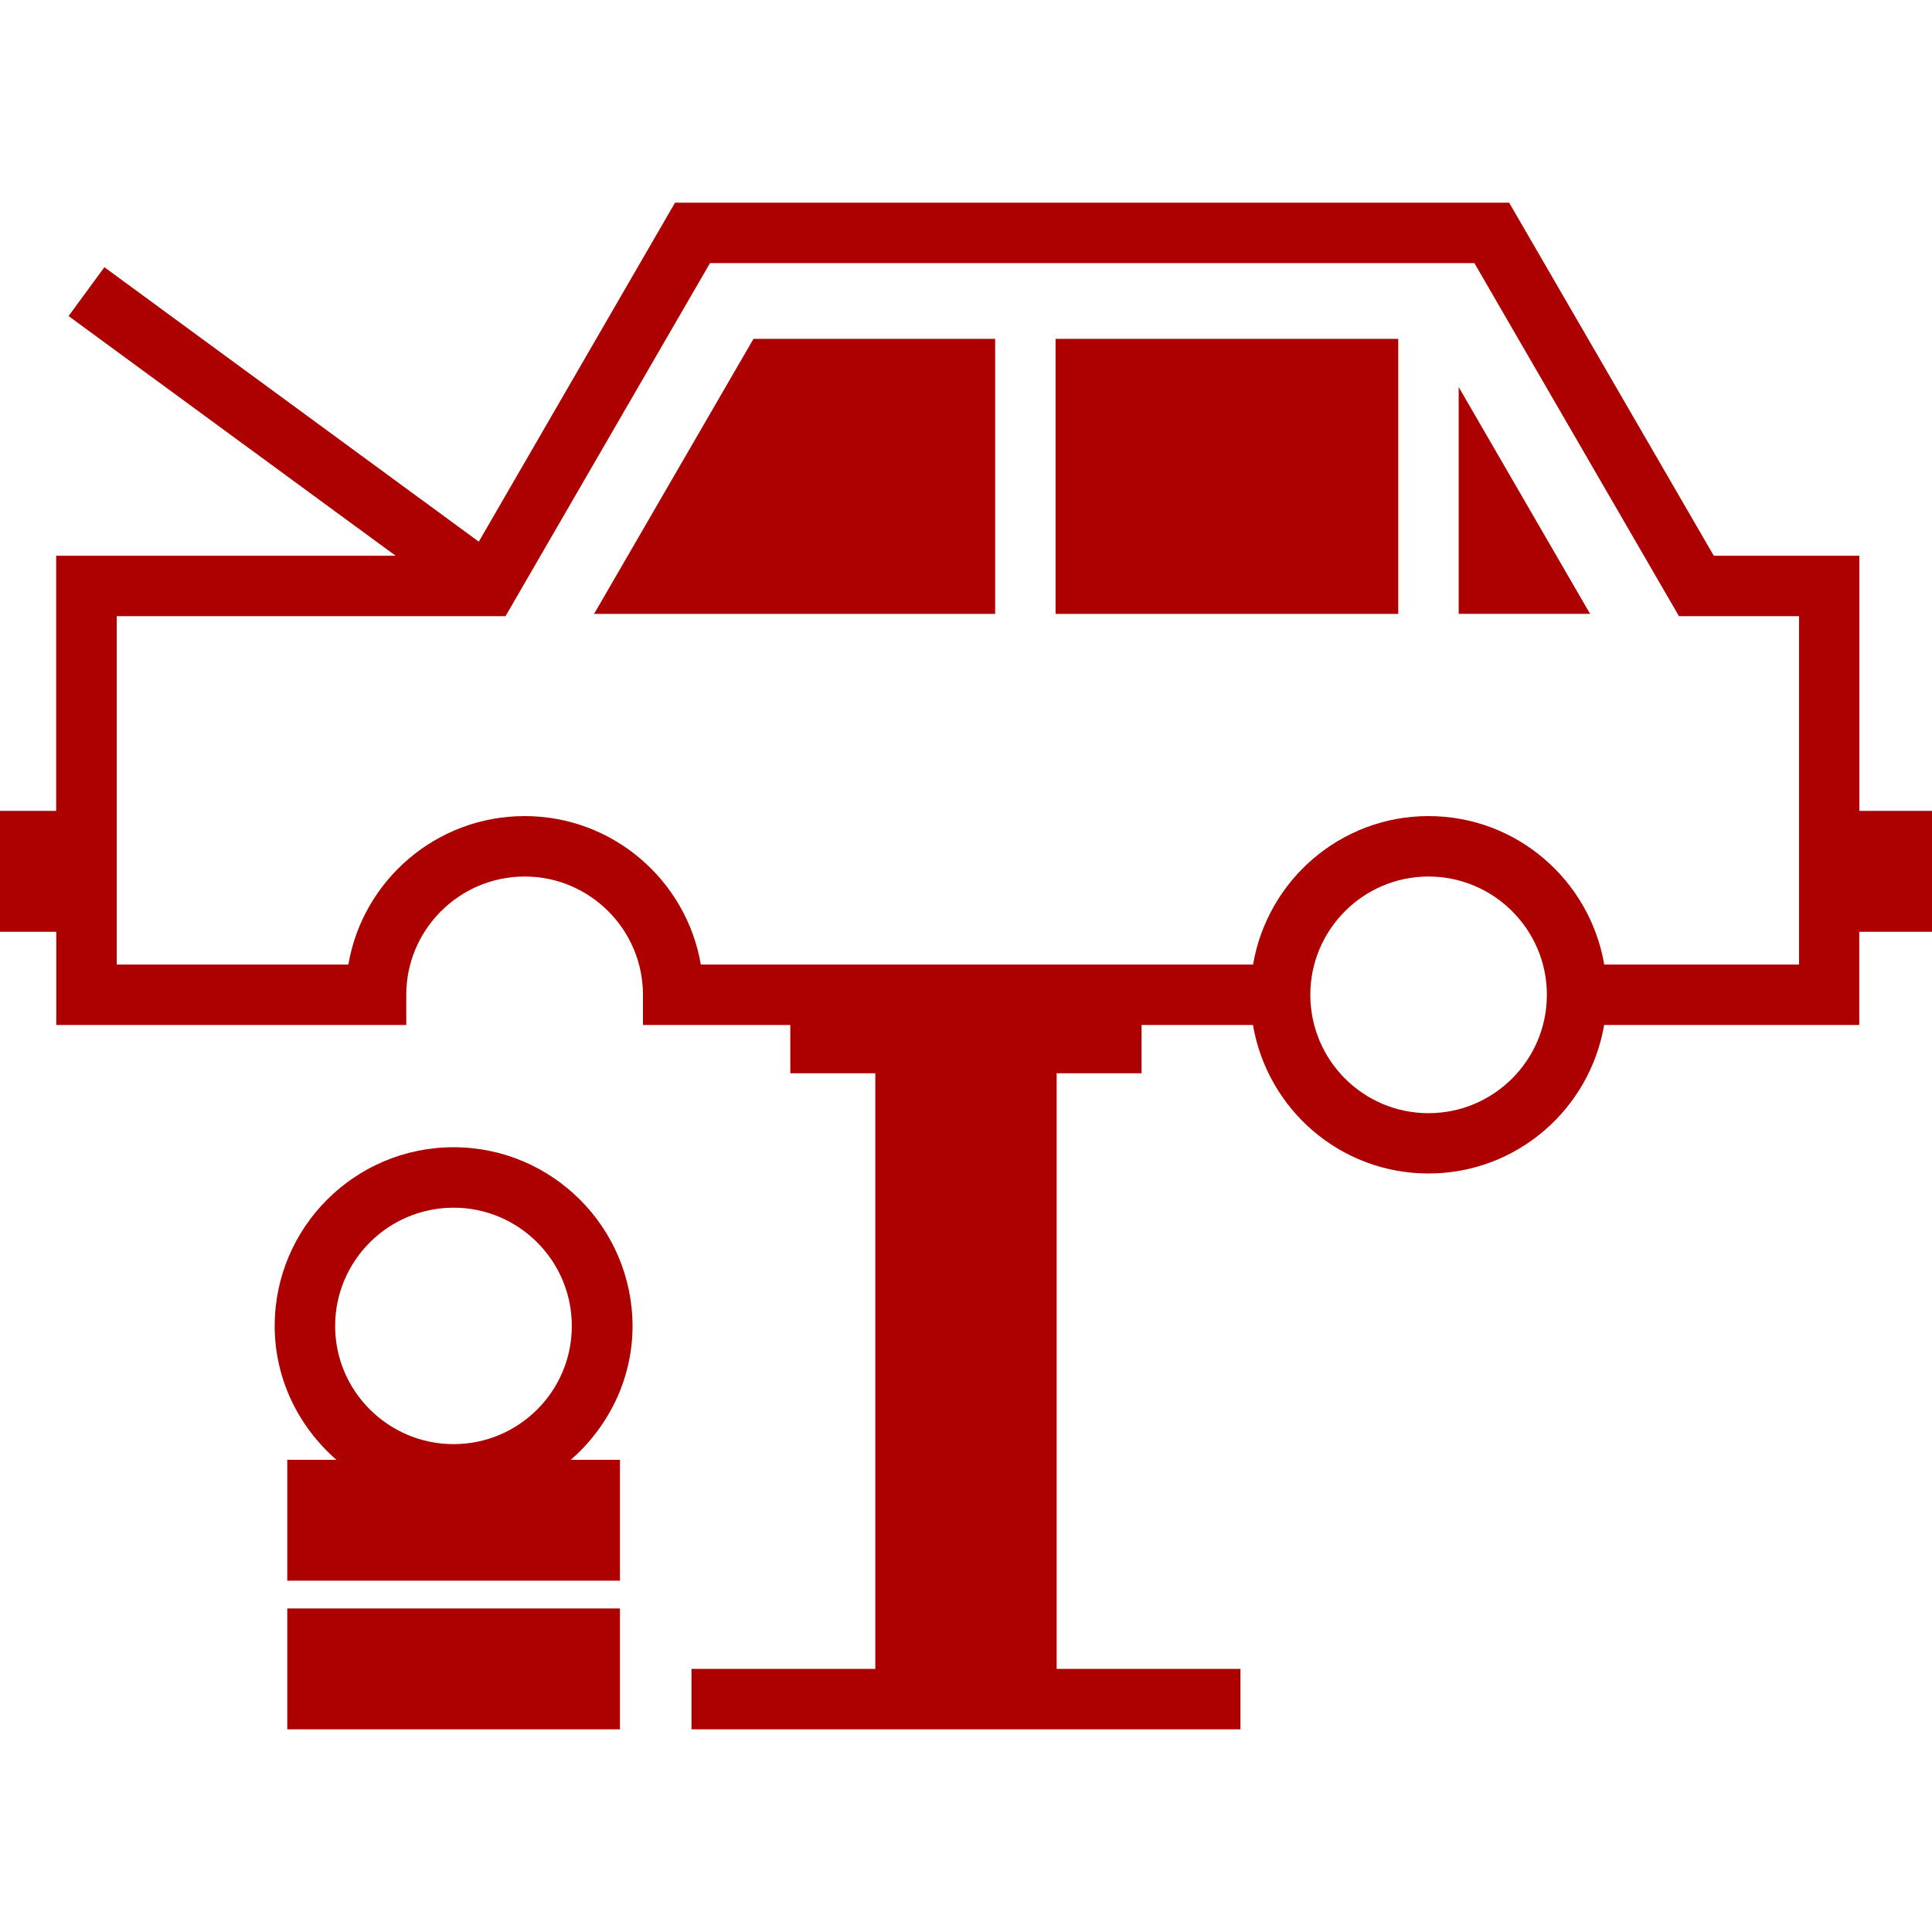
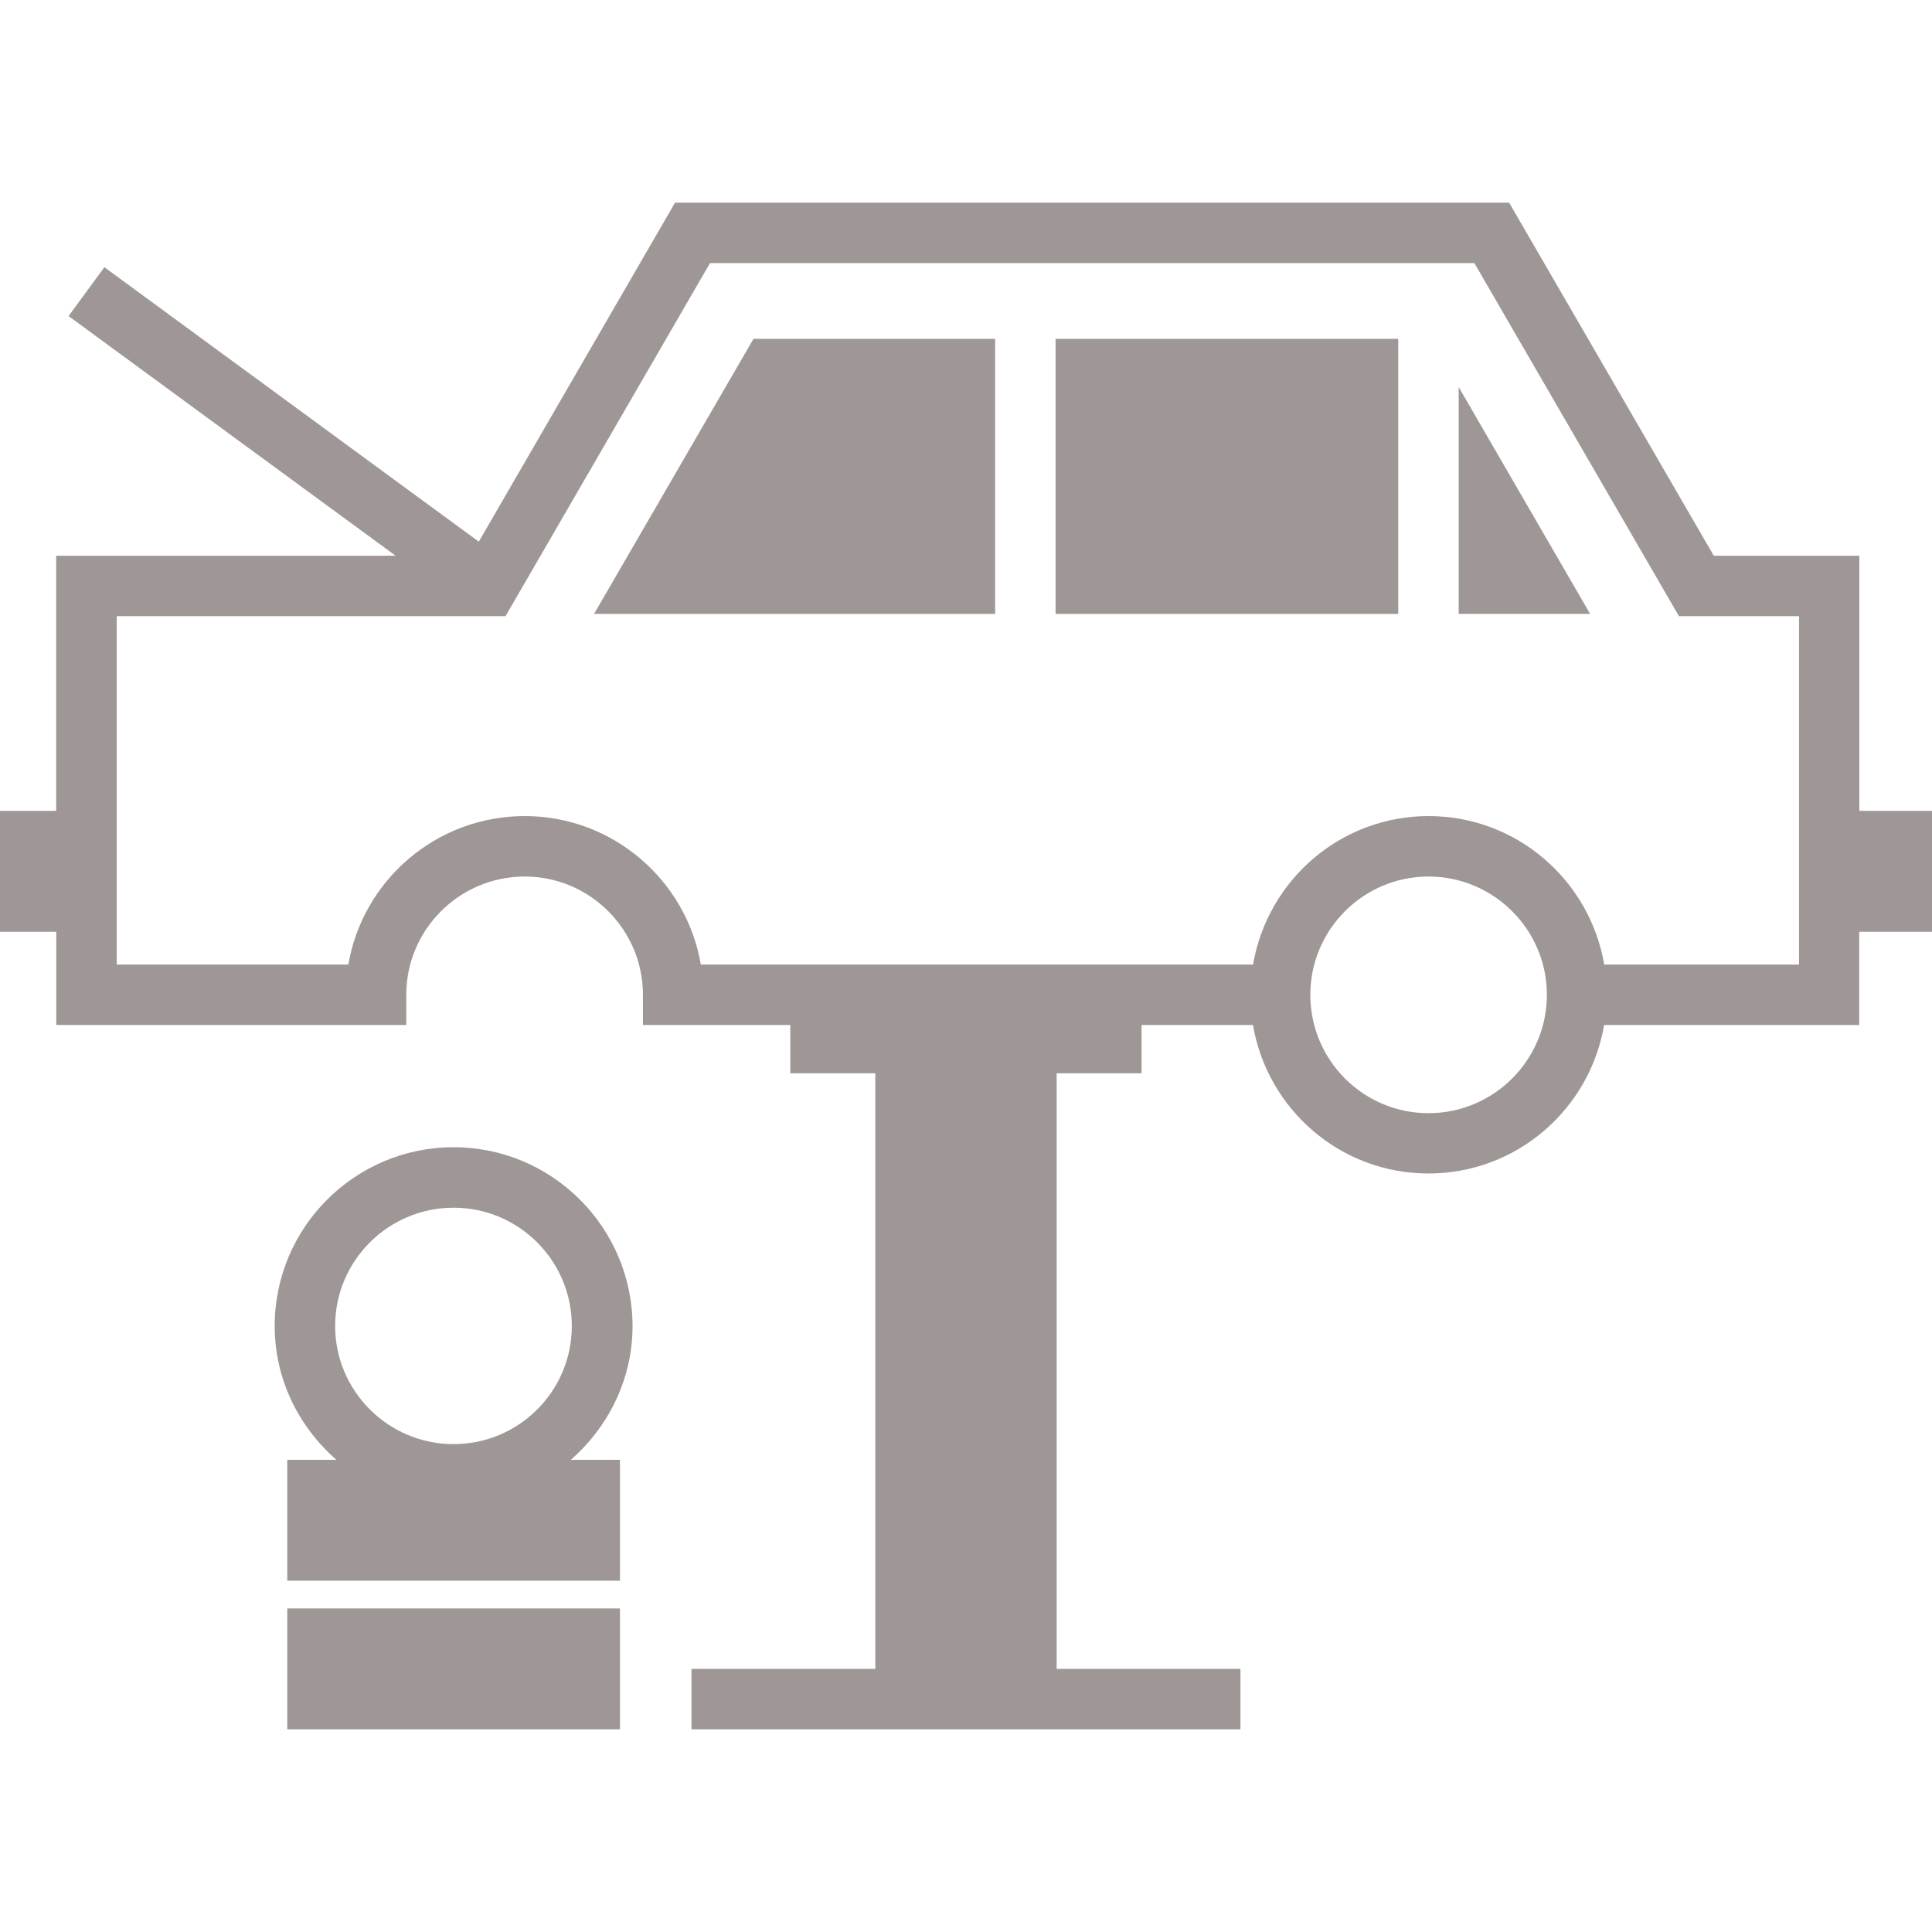
<svg xmlns="http://www.w3.org/2000/svg" version="1.1" id="Capa_1" x="0px" y="0px" width="512px" height="512px" viewBox="0 0 74.666 74.666" style="enable-background:new 0 0 74.666 74.666;" xml:space="preserve">
  <g>
-     <path d="M71.858,31.338v-9.86h-5.625L58.324,7.833H26.088l-7.584,13.101L4.034,10.327L2.65,12.215l12.64,9.263H2.171v9.86H0v4.672   h2.175v3.603h13.526v-1.168c0-2.517,2.054-4.57,4.577-4.57c2.52,0,4.57,2.053,4.57,4.57v1.168h5.695v1.866h3.285v23.019h-7.104   v2.336h21.215v-2.336h-7.103V41.479h3.282v-1.866h4.305c0.557,3.256,3.373,5.739,6.781,5.739c3.412,0,6.234-2.483,6.791-5.739h9.86   V36.01h2.811v-4.672H71.858z M55.206,43.021c-2.518,0-4.566-2.048-4.566-4.576c0-2.517,2.049-4.57,4.566-4.57   c2.523,0,4.576,2.053,4.576,4.57C59.782,40.973,57.729,43.021,55.206,43.021z M69.522,37.278h-7.523   c-0.557-3.254-3.378-5.739-6.79-5.739c-3.408,0-6.226,2.485-6.782,5.739H27.085c-0.556-3.256-3.398-5.739-6.808-5.739   c-3.414,0-6.26,2.483-6.814,5.739H4.511V23.814h15.025l7.903-13.645h29.542l7.906,13.645h4.64v13.464H69.522z M40.795,13.095   h13.243v10.63H40.795V13.095z M56.374,14.959l5.078,8.764h-5.078V14.959z M29.12,13.095h9.339v10.63h-15.5L29.12,13.095z    M17.53,44.337c-3.814,0-6.914,3.098-6.914,6.907c0,2.066,0.934,3.905,2.385,5.173h-1.899v4.672H23.96v-4.672h-1.899   c1.446-1.268,2.385-3.106,2.385-5.173C24.437,47.435,21.339,44.337,17.53,44.337z M17.53,55.811c-2.522,0-4.578-2.048-4.578-4.566   c0-2.523,2.056-4.571,4.578-4.571c2.519,0,4.569,2.048,4.569,4.571C22.101,53.763,20.053,55.811,17.53,55.811z M11.102,62.161   H23.96v4.672H11.102V62.161z" fill="#AD0101" />
+     <path d="M71.858,31.338v-9.86h-5.625L58.324,7.833H26.088l-7.584,13.101L4.034,10.327L2.65,12.215l12.64,9.263H2.171v9.86H0v4.672   h2.175v3.603h13.526v-1.168c0-2.517,2.054-4.57,4.577-4.57c2.52,0,4.57,2.053,4.57,4.57v1.168h5.695v1.866h3.285v23.019h-7.104   v2.336h21.215v-2.336h-7.103V41.479h3.282v-1.866h4.305c0.557,3.256,3.373,5.739,6.781,5.739c3.412,0,6.234-2.483,6.791-5.739h9.86   V36.01h2.811v-4.672H71.858z M55.206,43.021c-2.518,0-4.566-2.048-4.566-4.576c0-2.517,2.049-4.57,4.566-4.57   c2.523,0,4.576,2.053,4.576,4.57C59.782,40.973,57.729,43.021,55.206,43.021z M69.522,37.278h-7.523   c-0.557-3.254-3.378-5.739-6.79-5.739c-3.408,0-6.226,2.485-6.782,5.739H27.085c-0.556-3.256-3.398-5.739-6.808-5.739   c-3.414,0-6.26,2.483-6.814,5.739H4.511V23.814h15.025l7.903-13.645h29.542l7.906,13.645h4.64v13.464H69.522z M40.795,13.095   h13.243v10.63H40.795V13.095z M56.374,14.959l5.078,8.764h-5.078V14.959z M29.12,13.095h9.339v10.63h-15.5L29.12,13.095z    M17.53,44.337c-3.814,0-6.914,3.098-6.914,6.907c0,2.066,0.934,3.905,2.385,5.173h-1.899v4.672H23.96v-4.672h-1.899   c1.446-1.268,2.385-3.106,2.385-5.173C24.437,47.435,21.339,44.337,17.53,44.337z M17.53,55.811c-2.522,0-4.578-2.048-4.578-4.566   c0-2.523,2.056-4.571,4.578-4.571c2.519,0,4.569,2.048,4.569,4.571C22.101,53.763,20.053,55.811,17.53,55.811z M11.102,62.161   H23.96v4.672H11.102V62.161z" fill="#9f9696" />
  </g>
  <g>
</g>
  <g>
</g>
  <g>
</g>
  <g>
</g>
  <g>
</g>
  <g>
</g>
  <g>
</g>
  <g>
</g>
  <g>
</g>
  <g>
</g>
  <g>
</g>
  <g>
</g>
  <g>
</g>
  <g>
</g>
  <g>
</g>
</svg>
